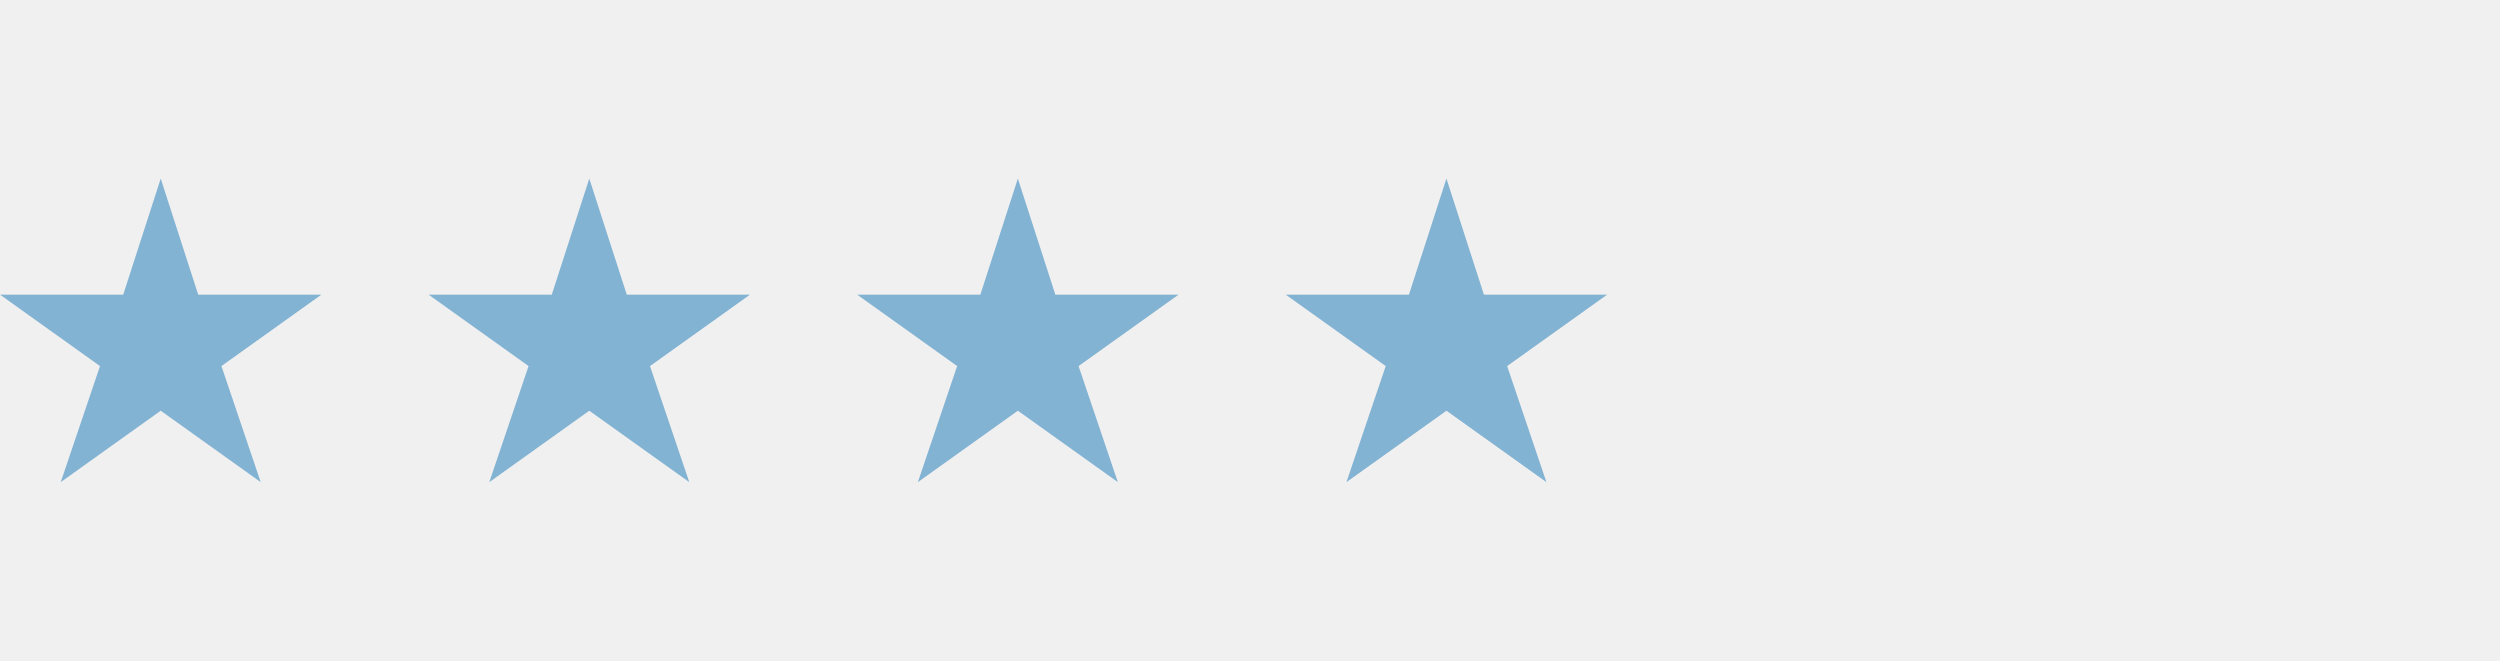
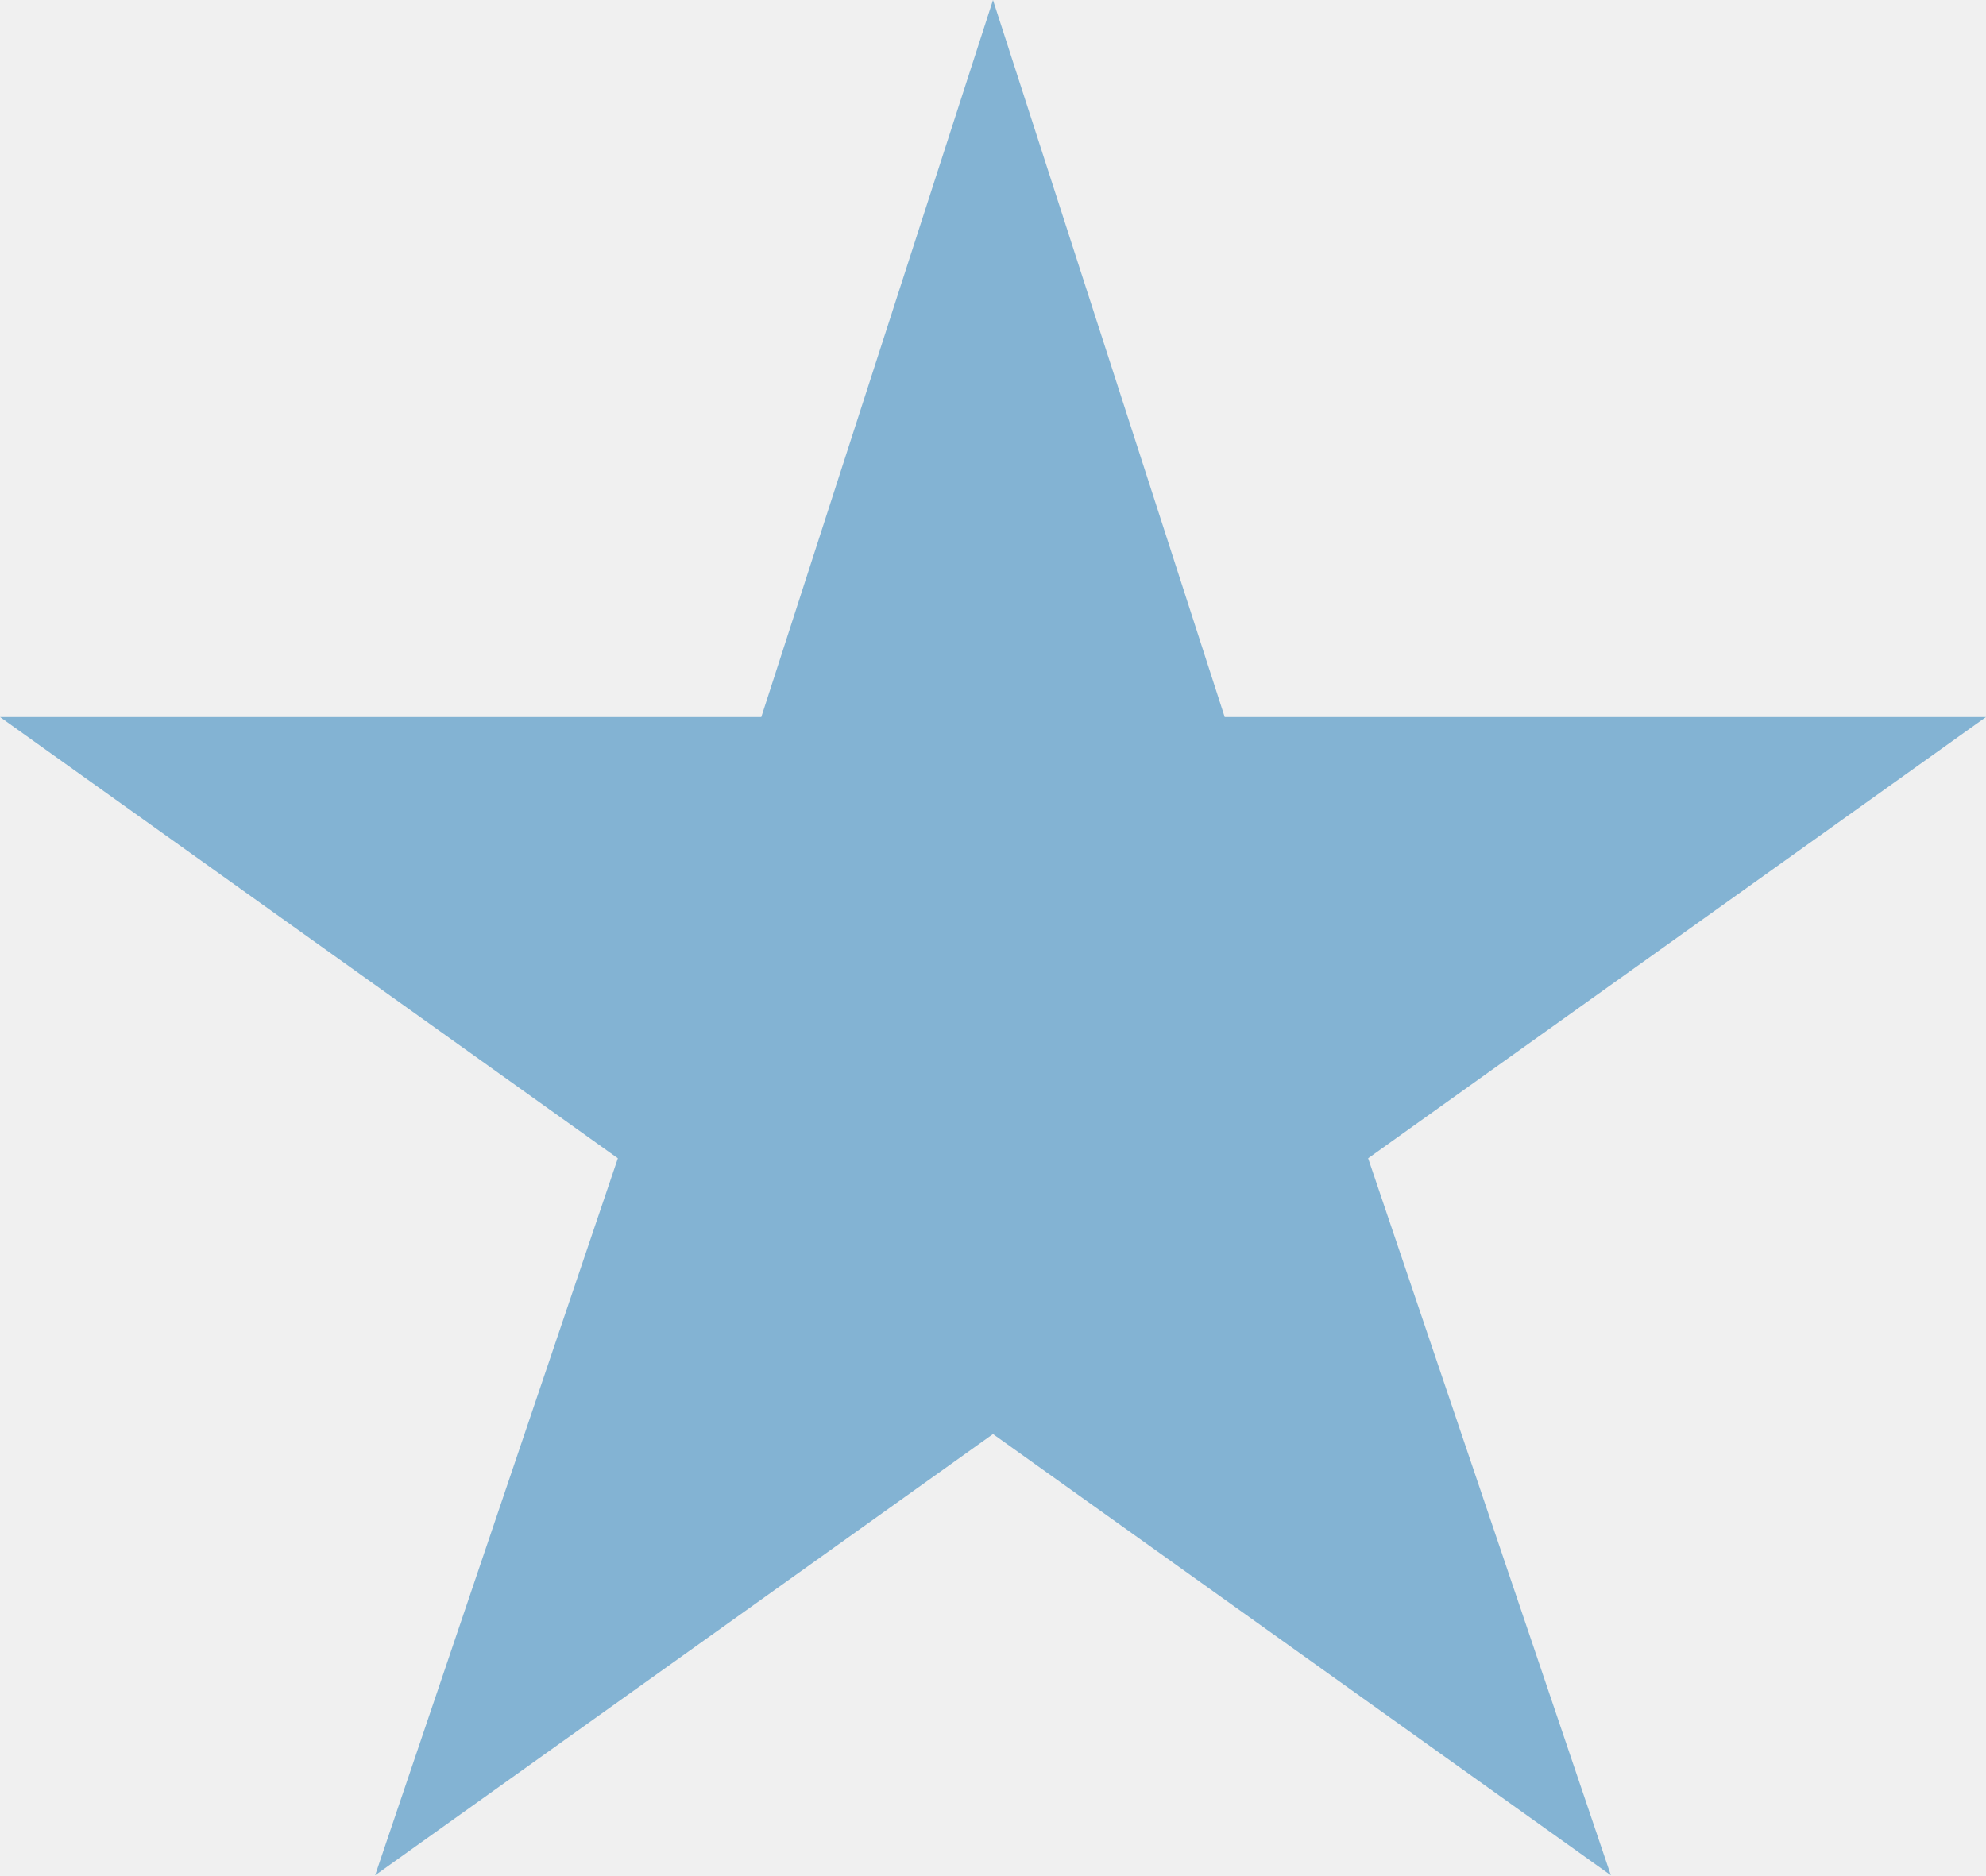
- <svg xmlns="http://www.w3.org/2000/svg" width="140" height="37" viewBox="0 0 140 37" fill="none">
-   <g clip-path="url(#clip0_154686_79)">
-     <path d="M9 10L11.1 16.5H18L12.4 20.5L14.6 27L9 23L3.4 27L5.6 20.5L0 16.5H6.9L9 10Z" fill="#83B3D3" />
-   </g>
-   <g clip-path="url(#clip1_154686_79)">
-     <path d="M33 10L35.1 16.5H42L36.4 20.5L38.6 27L33 23L27.4 27L29.6 20.5L24 16.5H30.9L33 10Z" fill="#83B3D3" />
-   </g>
-   <g clip-path="url(#clip2_154686_79)">
-     <path d="M57 10L59.1 16.5H66L60.4 20.5L62.6 27L57 23L51.4 27L53.6 20.5L48 16.5H54.9L57 10Z" fill="#83B3D3" />
-   </g>
-   <g clip-path="url(#clip3_154686_79)">
-     <path d="M81 10L83.1 16.5H90L84.4 20.5L86.6 27L81 23L75.4 27L77.6 20.5L72 16.5H78.9L81 10Z" fill="#83B3D3" />
-   </g>
-   <defs>
-     <clipPath id="clip0_154686_79">
-       <rect width="18" height="17" fill="white" transform="translate(0 10)" />
-     </clipPath>
-     <clipPath id="clip1_154686_79">
-       <rect width="18" height="17" fill="white" transform="translate(24 10)" />
-     </clipPath>
-     <clipPath id="clip2_154686_79">
-       <rect width="18" height="17" fill="white" transform="translate(48 10)" />
-     </clipPath>
-     <clipPath id="clip3_154686_79">
-       <rect width="18" height="17" fill="white" transform="translate(72 10)" />
-     </clipPath>
-   </defs>
+ <svg xmlns="http://www.w3.org/2000/svg" width="18" height="17" viewBox="0 0 18 17" fill="none">
+   <path d="M9 0L11.1 6.5H18L12.4 10.5L14.6 17L9 13L3.4 17L5.6 10.5L0 6.5H6.9L9 0Z" fill="#83B3D3" />
</svg>
